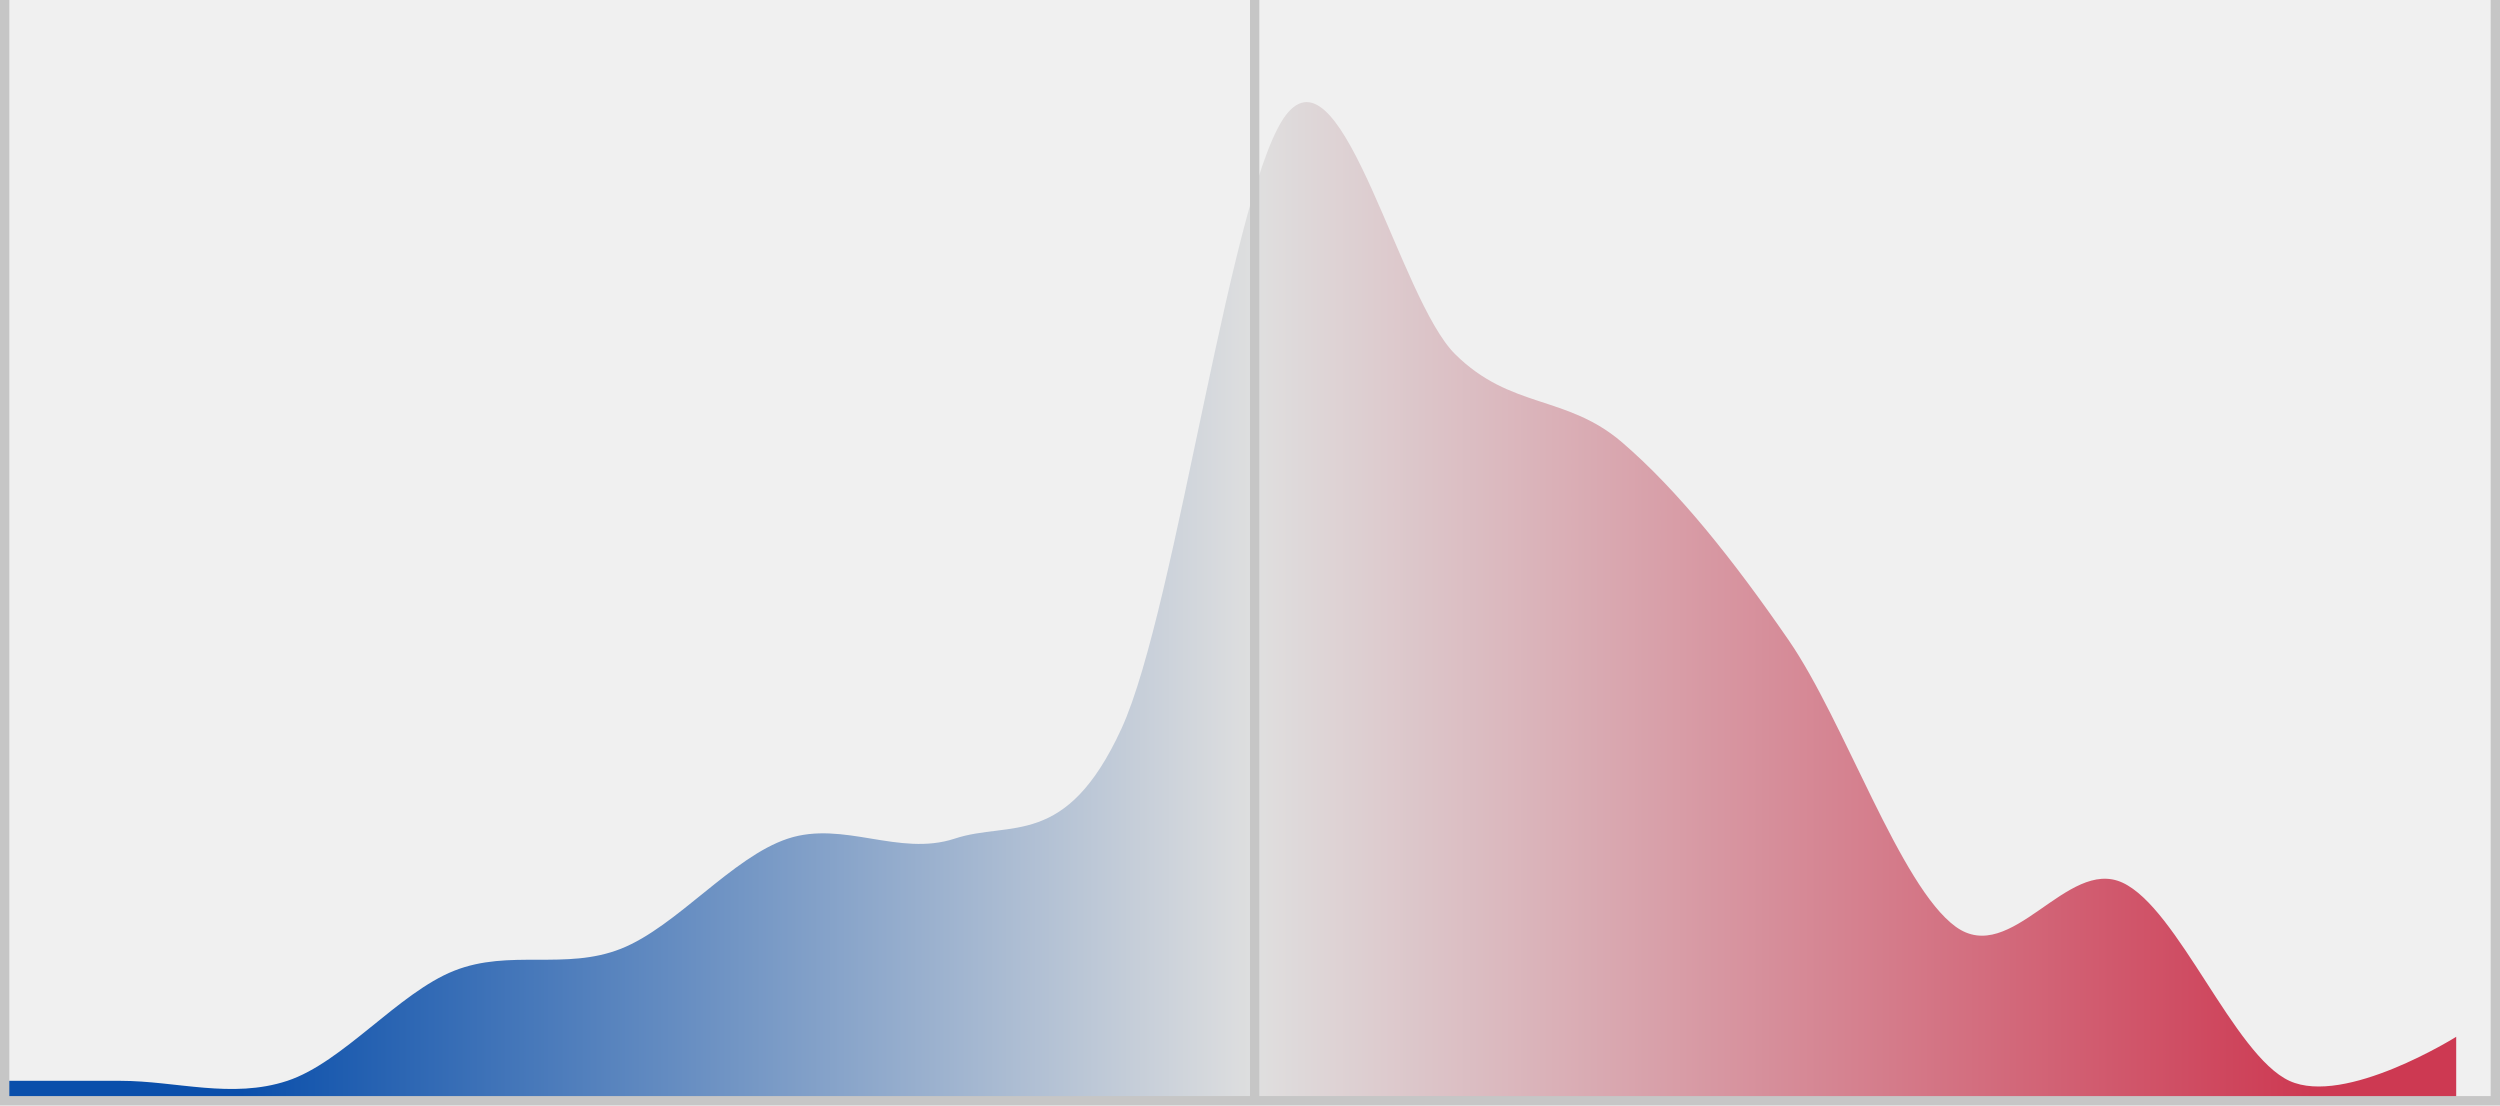
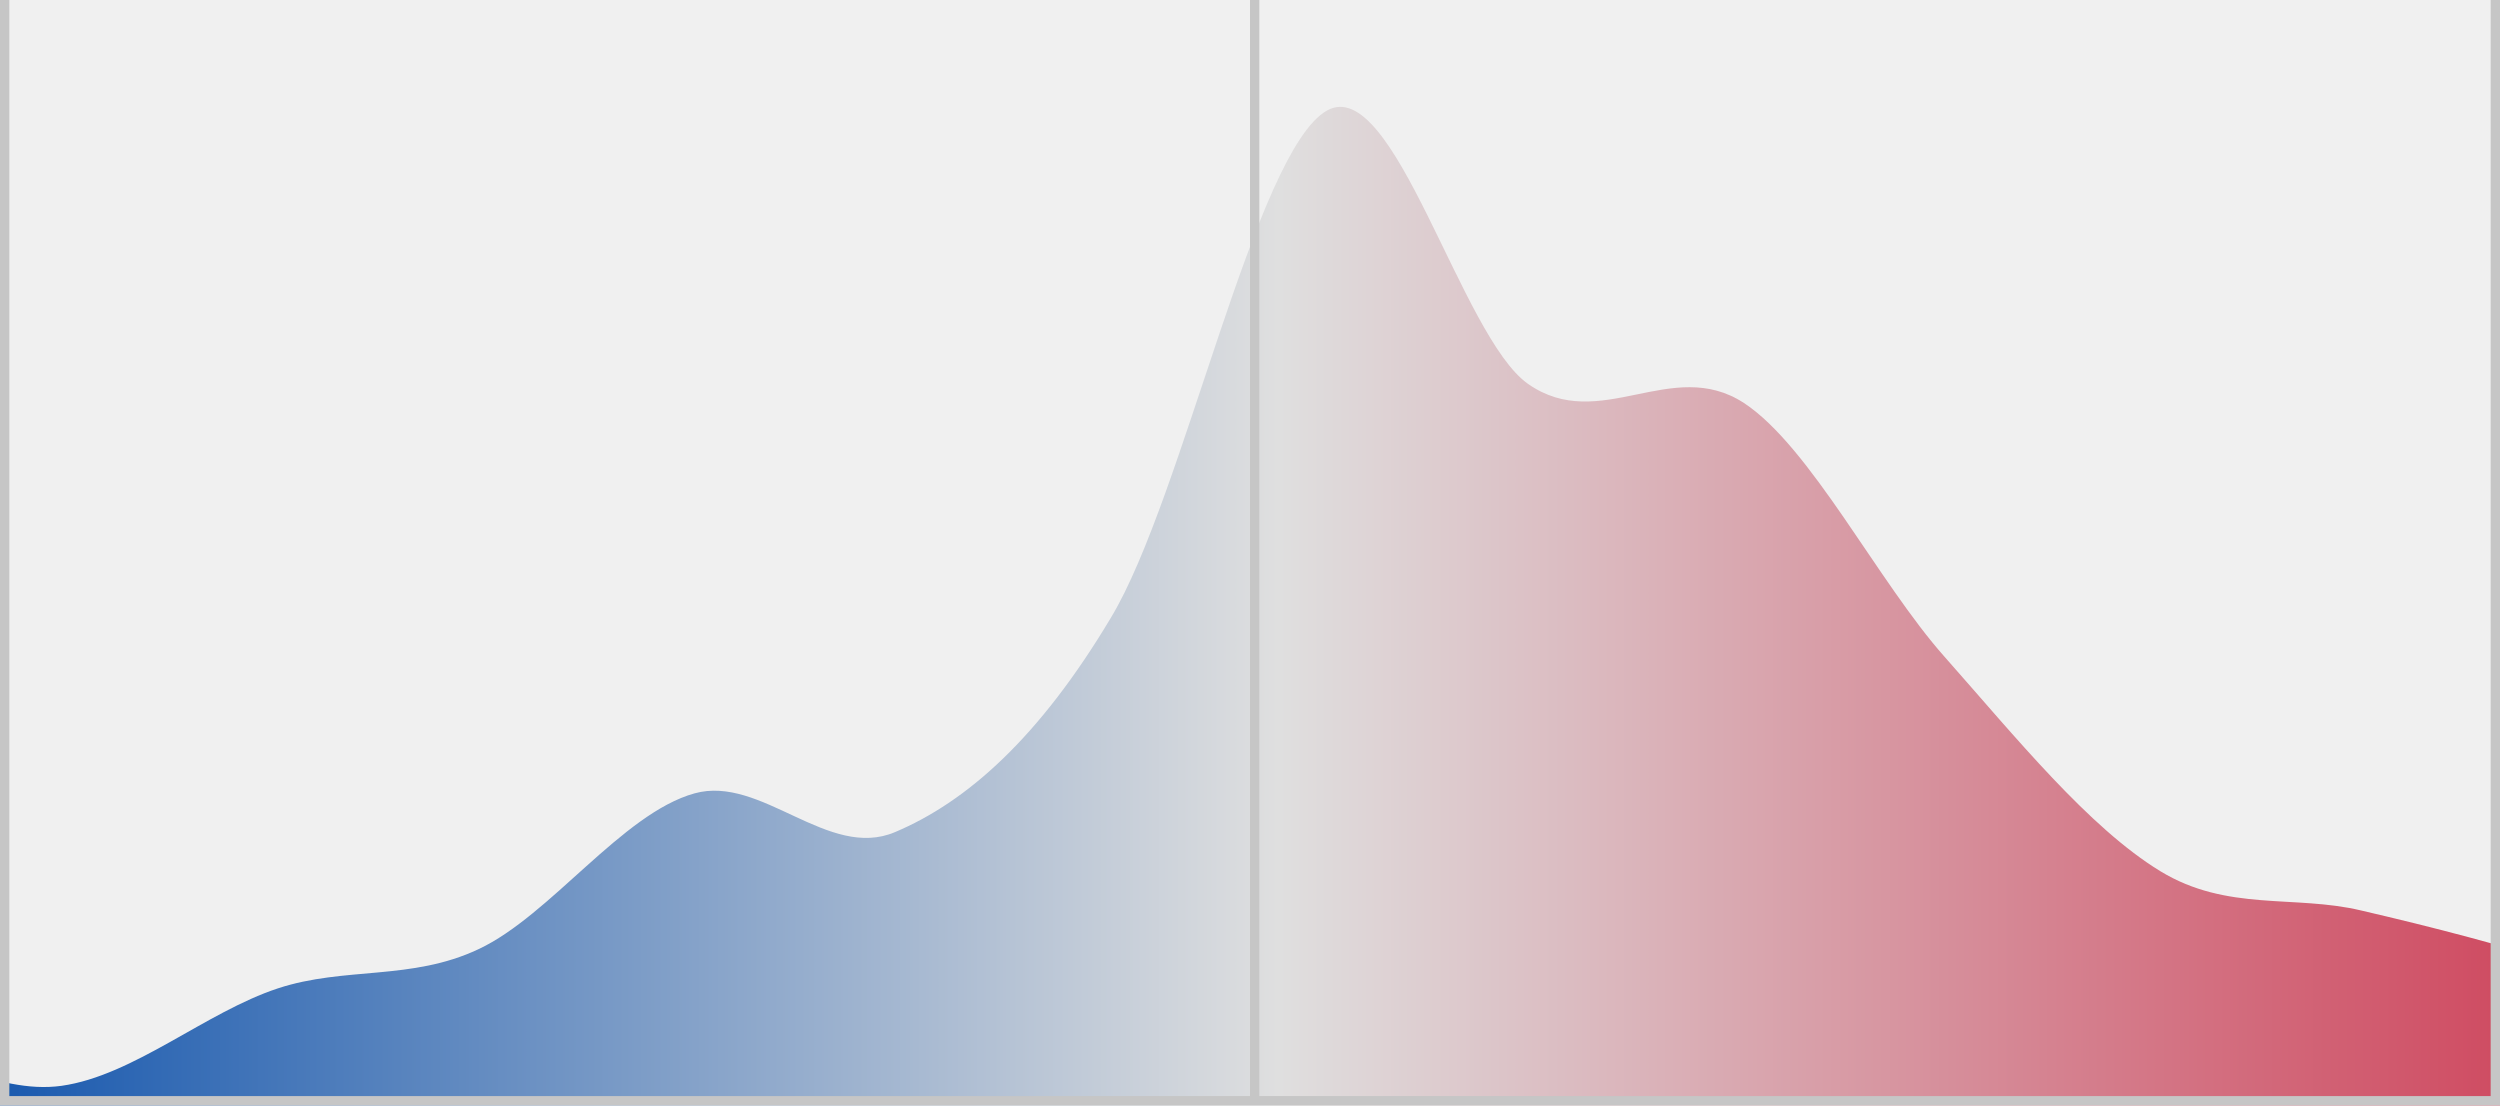
- <svg xmlns="http://www.w3.org/2000/svg" xmlns:xlink="http://www.w3.org/1999/xlink" width="536px" height="237px" viewBox="0 0 536 237" version="1.1">
+ <svg xmlns="http://www.w3.org/2000/svg" width="536px" height="237px" viewBox="0 0 536 237" version="1.1">
  <defs>
-     <polygon id="path-1" points="0.55 0.417 536.45 0.417 536.45 236.45 0.55 236.45" />
-     <linearGradient x1="6.072%" y1="81.084%" x2="88.251%" y2="81.084%" id="linearGradient-3">
+     <linearGradient x1="5.956%" y1="0%" x2="85.956%" y2="0%" id="linearGradient-1">
      <stop stop-color="#CD3952" offset="0%" />
-       <stop stop-color="#DFDFDF" offset="50.94%" />
+       <stop stop-color="#DFDFDF" offset="50%" />
      <stop stop-color="#0A4FAB" offset="100%" />
    </linearGradient>
  </defs>
-   <g id="statesenate_dec2_plan_curve" stroke="none" stroke-width="1" fill="none" fill-rule="evenodd">
-     <g id="Clipped" transform="translate(268.5, 118.5) scale(-1, 1) translate(-268.5, -118.5) ">
-       <mask id="mask-2" fill="white">
-         <use xlink:href="#path-1" />
-       </mask>
-       <g id="Shape" />
-       <path d="M10.391,222.288 C10.391,222.288 34.237,237.237 46.161,231.729 C58.084,226.222 70.007,194.751 81.93,189.243 C93.853,183.736 105.776,207.339 117.699,198.685 C129.623,190.03 141.546,154.625 153.469,137.316 C165.392,120.007 177.315,105.058 189.238,94.83 C201.162,84.602 213.085,87.749 225.008,75.947 C236.931,64.146 248.854,10.645 260.777,24.02 C272.7,37.395 284.624,130.235 296.547,156.199 C308.47,182.162 320.393,175.868 332.316,179.802 C344.239,183.736 356.163,175.868 368.086,179.802 C380.009,183.736 391.932,198.685 403.855,203.405 C415.778,208.126 427.701,203.405 439.625,208.126 C451.548,212.847 463.471,227.795 475.394,231.729 C487.317,235.663 499.24,231.729 511.164,231.729 C523.087,231.729 546.933,231.729 546.933,231.729 L546.933,237 L10.391,237 L10.391,222.288 Z" id="Shape" fill="url(#linearGradient-3)" mask="url(#mask-2)" />
-     </g>
+   <g id="ushouse_eg_plan_curve" stroke="none" stroke-width="1" fill="none" fill-rule="evenodd">
+     <path d="M 0.0 237.0 C -92.9 234.9 -77.9 229.3 -62.9 224.5 C -47.4 219.5 -32.0 212.6 -16.5 207.7 C -1.1 202.8 14.3 198.8 29.8 195.2 C 44.1 191.8 58.5 195.5 72.8 186.8 C 88.2 177.4 103.7 158.2 119.1 140.8 C 133.4 124.7 147.8 95.8 162.1 86.4 C 177.6 76.3 193.0 93.1 208.4 82.3 C 222.8 72.2 237.1 15.6 251.5 23.7 C 266.9 32.4 282.3 106.7 297.8 132.4 C 313.2 158.2 328.7 171.9 344.1 178.4 C 358.4 184.5 372.8 166.1 387.1 170.1 C 402.6 174.4 418.0 196.3 433.4 203.5 C 447.8 210.3 462.1 207.2 476.4 211.9 C 491.9 217.0 507.3 230.6 522.8 232.8 C 537.1 234.8 551.4 224.5 565.8 224.5 C 581.2 224.5 596.7 230.7 612.1 232.8 C 627.1 234.9 642.1 236.3 657.1 237.0 L 536.0 237.0 L 0.0 237.0 Z" id="Shape" fill="url(#linearGradient-1)" transform="translate(536 0) scale(-1, 1)" />
    <polygon id="Shape" fill="#C6C6C6" points="0 0 0 235 0 237 2 237 268 237 270 237 534 237 536 237 536 235 536 0 534 0 534 235 270 235 270 0 268 0 268 235 2 235 2 0" />
  </g>
</svg>
